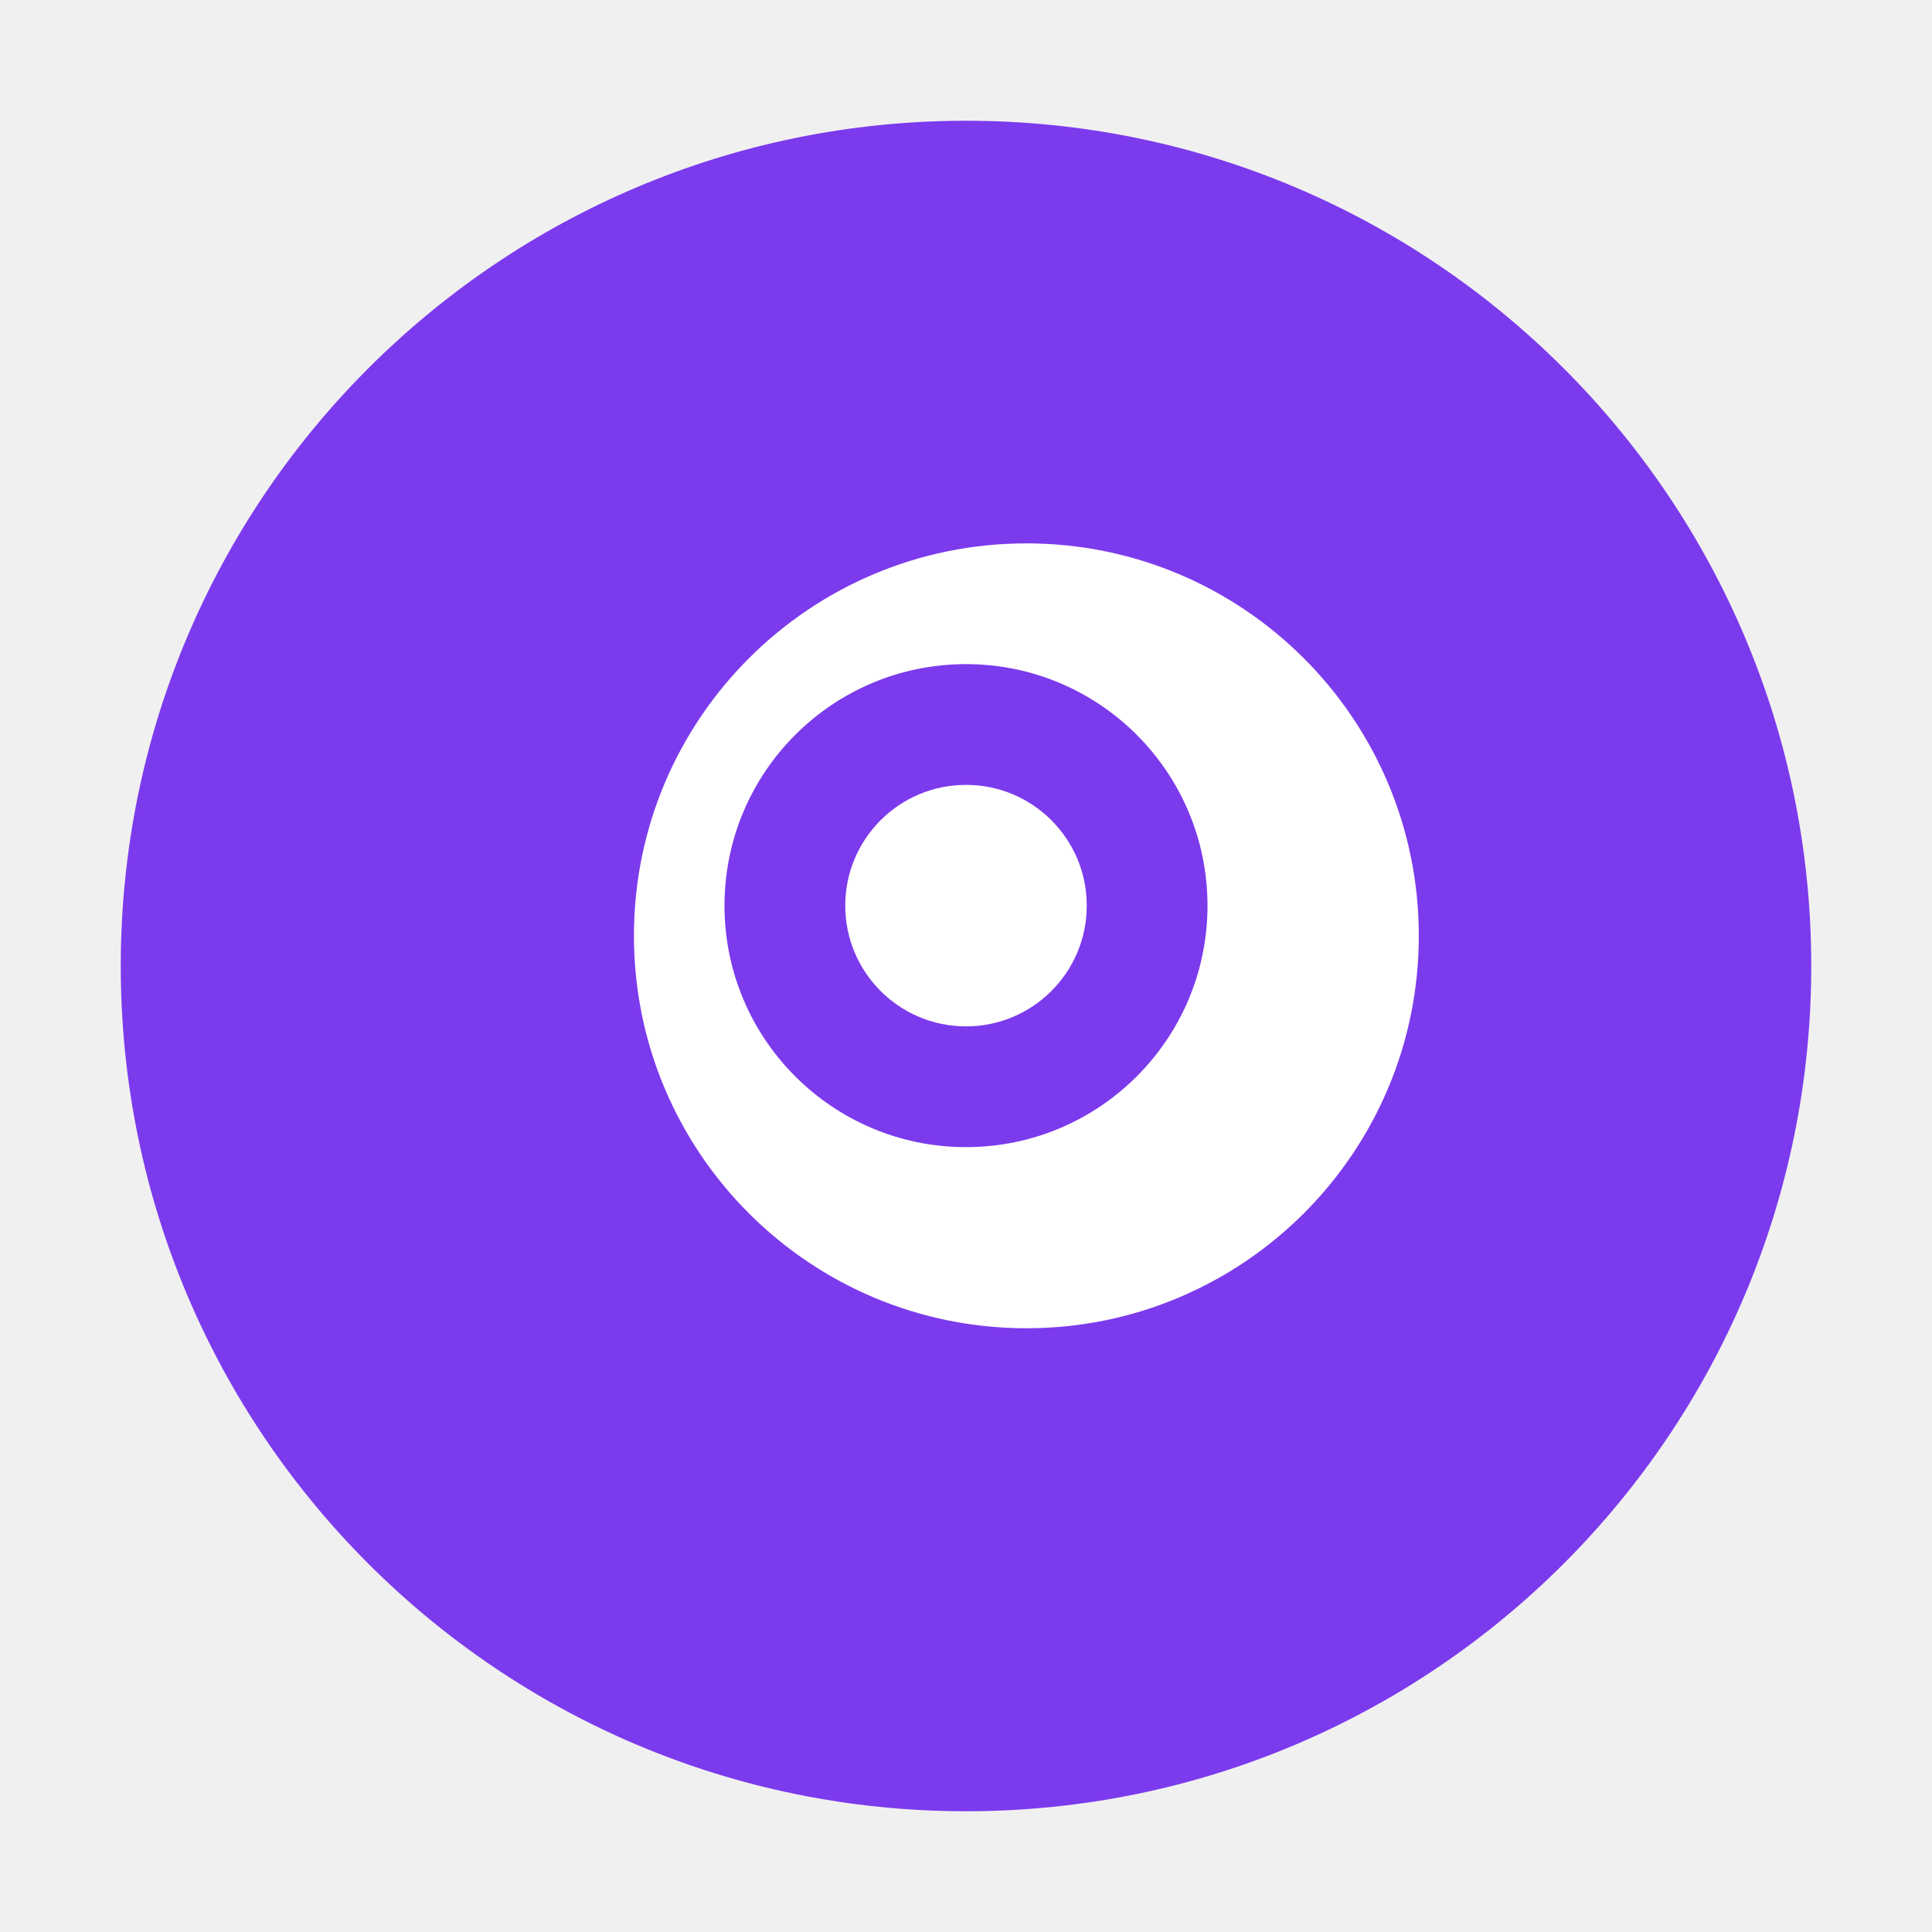
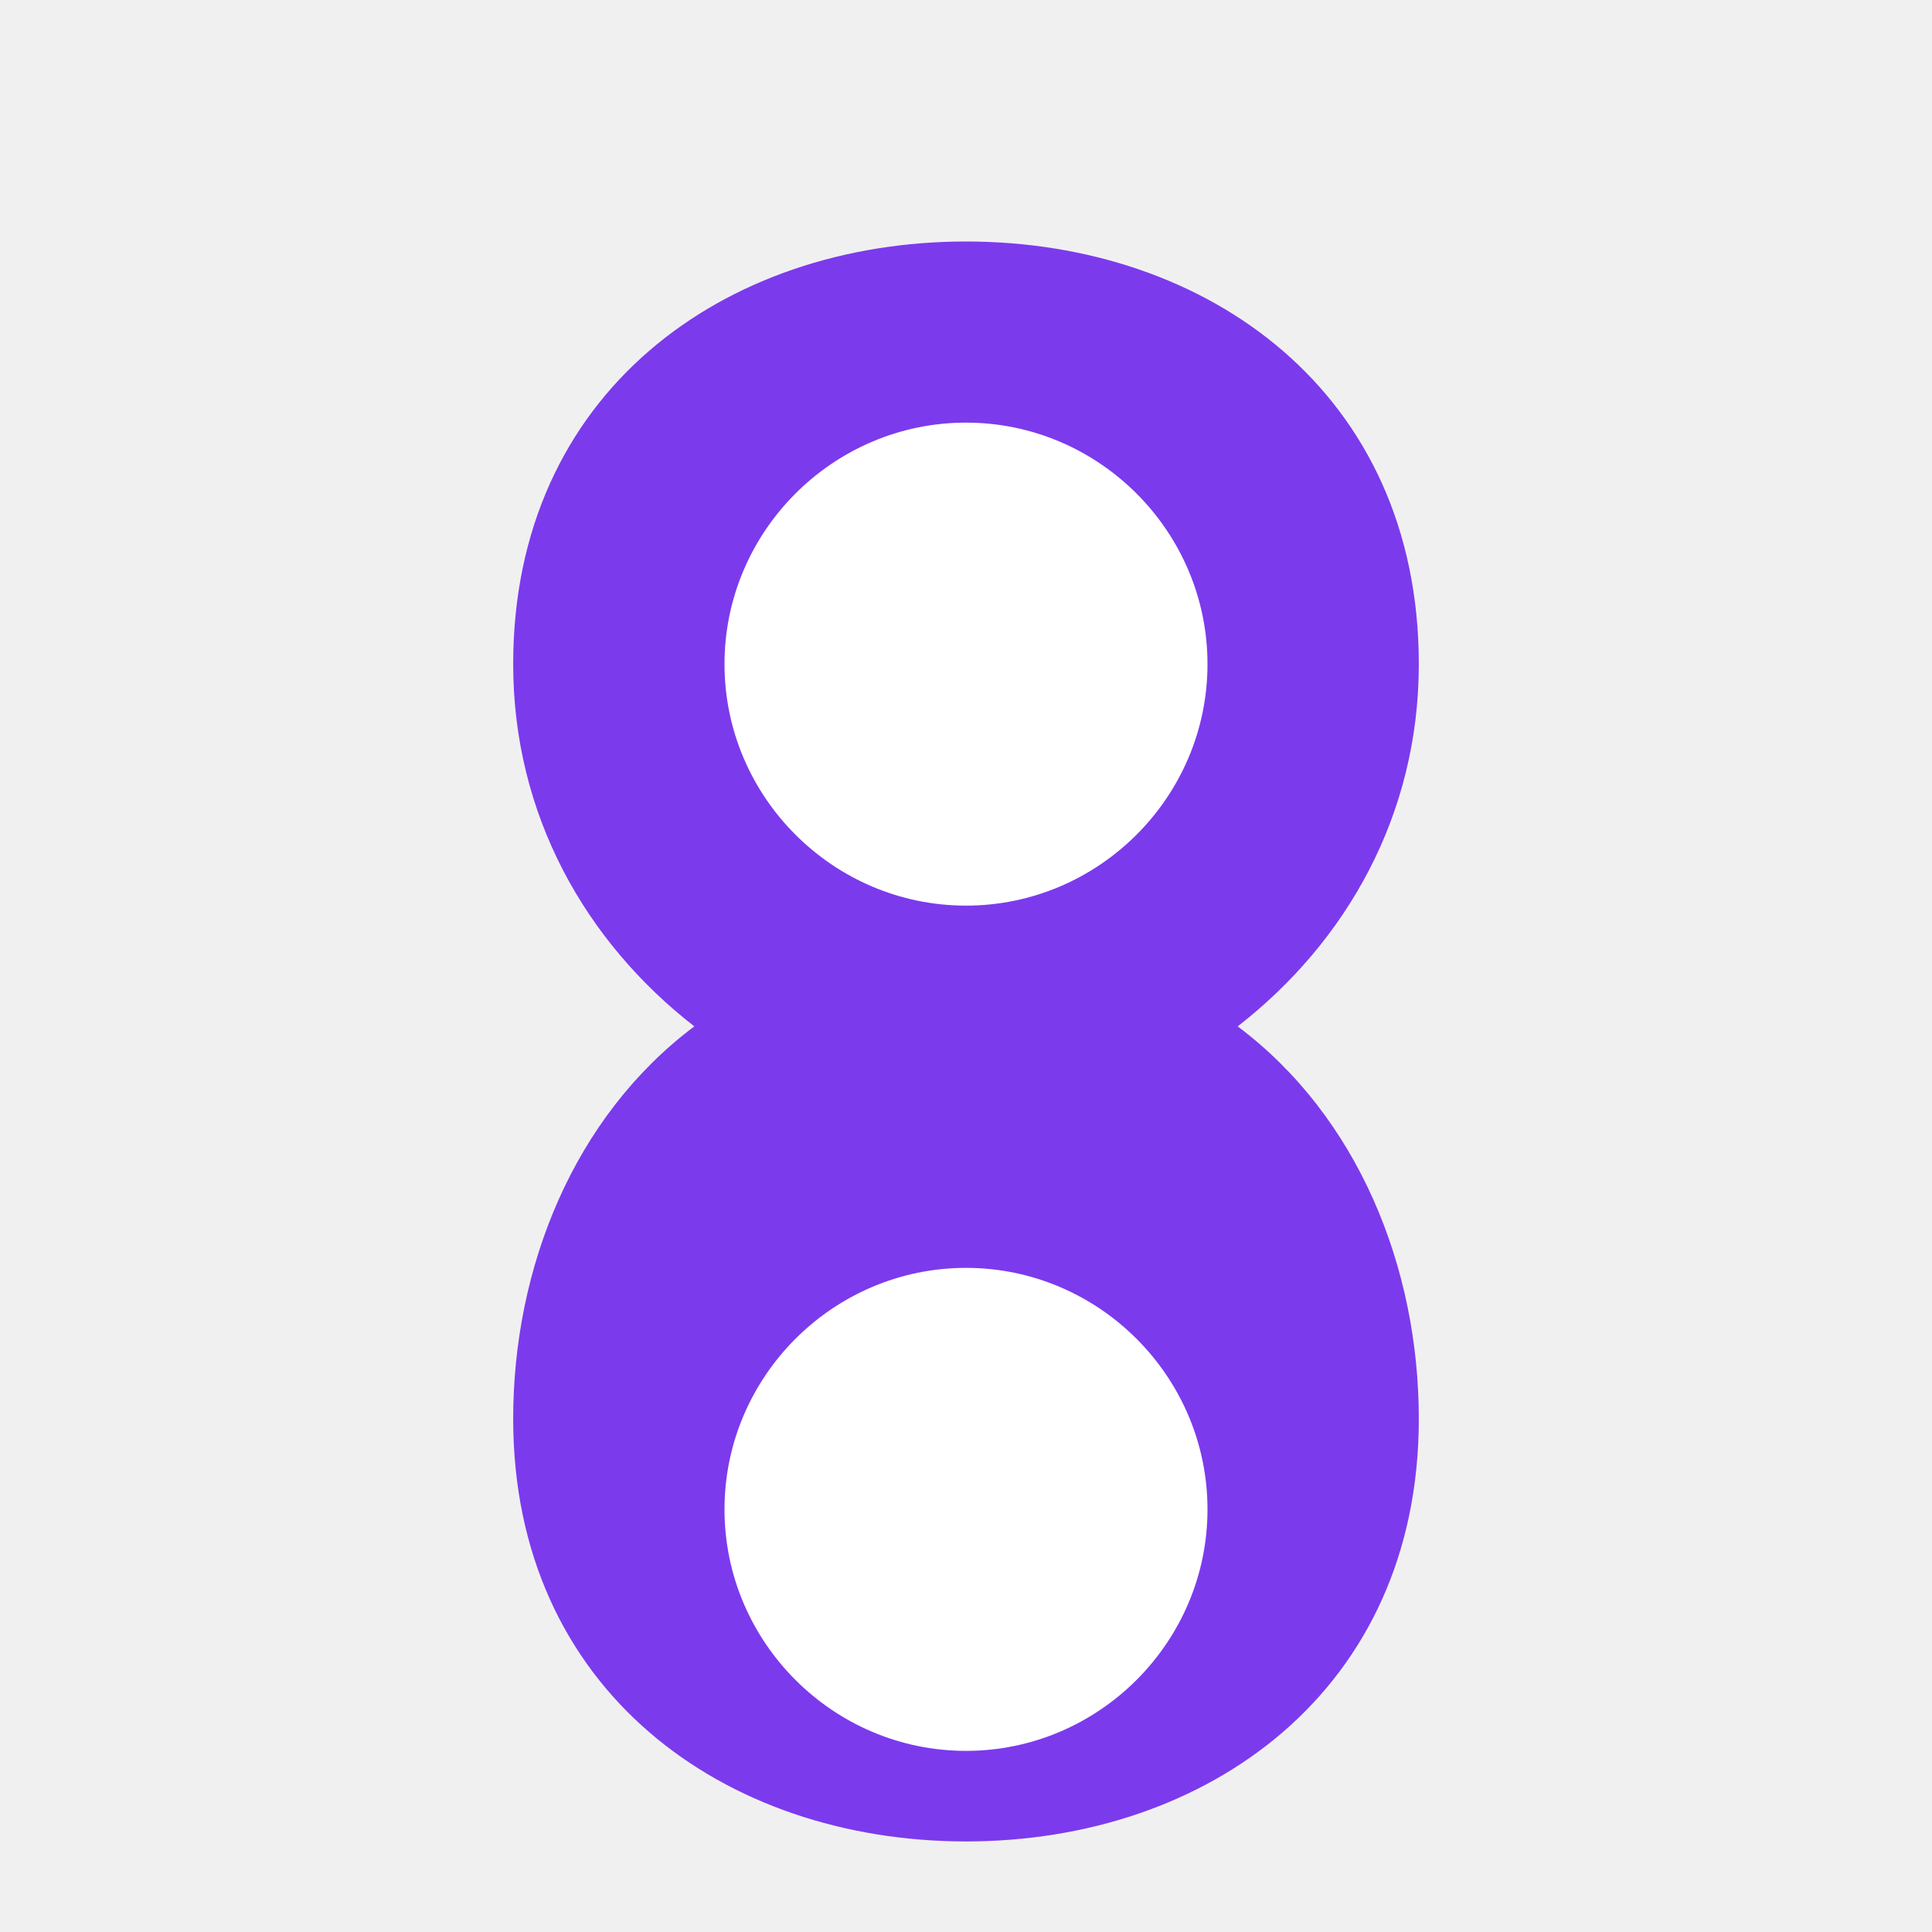
<svg xmlns="http://www.w3.org/2000/svg" width="32" height="32" viewBox="0 0 32 32" fill="none">
-   <path d="M16 2C8.268 2 2 8.268 2 16s6.268 14 14 14 14-6.268 14-14S23.732 2 16 2z" fill="#7c3aed" />
-   <path d="M23.5 15.5c0 3.59-2.91 6.5-6.5 6.5s-6.5-2.91-6.5-6.5 2.91-6.5 6.5-6.5 6.5 2.91 6.5 6.5z" fill="#fff" />
-   <path d="M16 11c-2.209 0-4 1.791-4 4s1.791 4 4 4 4-1.791 4-4-1.791-4-4-4zm0 6c-1.105 0-2-.895-2-2s.895-2 2-2 2 .895 2 2-.895 2-2 2z" fill="#7c3aed" />
+   <path d="M16 4C12 4 8.5 6.5 8.5 11c0 2.5 1.2 4.6 3 6C9.5 18.5 8.5 21 8.5 23.5c0 4.5 3.5 7 7.5 7s7.5-2.5 7.5-7c0-2.5-1-5-3-6.5 1.8-1.4 3-3.5 3-6 0-4.5-3.5-7-7.5-7z" fill="#7c3aed" />
+   <path d="M16 7c-2.2 0-4 1.8-4 4s1.8 4 4 4 4-1.8 4-4-1.8-4-4-4zm0 14c-2.2 0-4 1.8-4 4s1.8 4 4 4 4-1.8 4-4-1.8-4-4-4z" fill="#ffffff" />
</svg>
